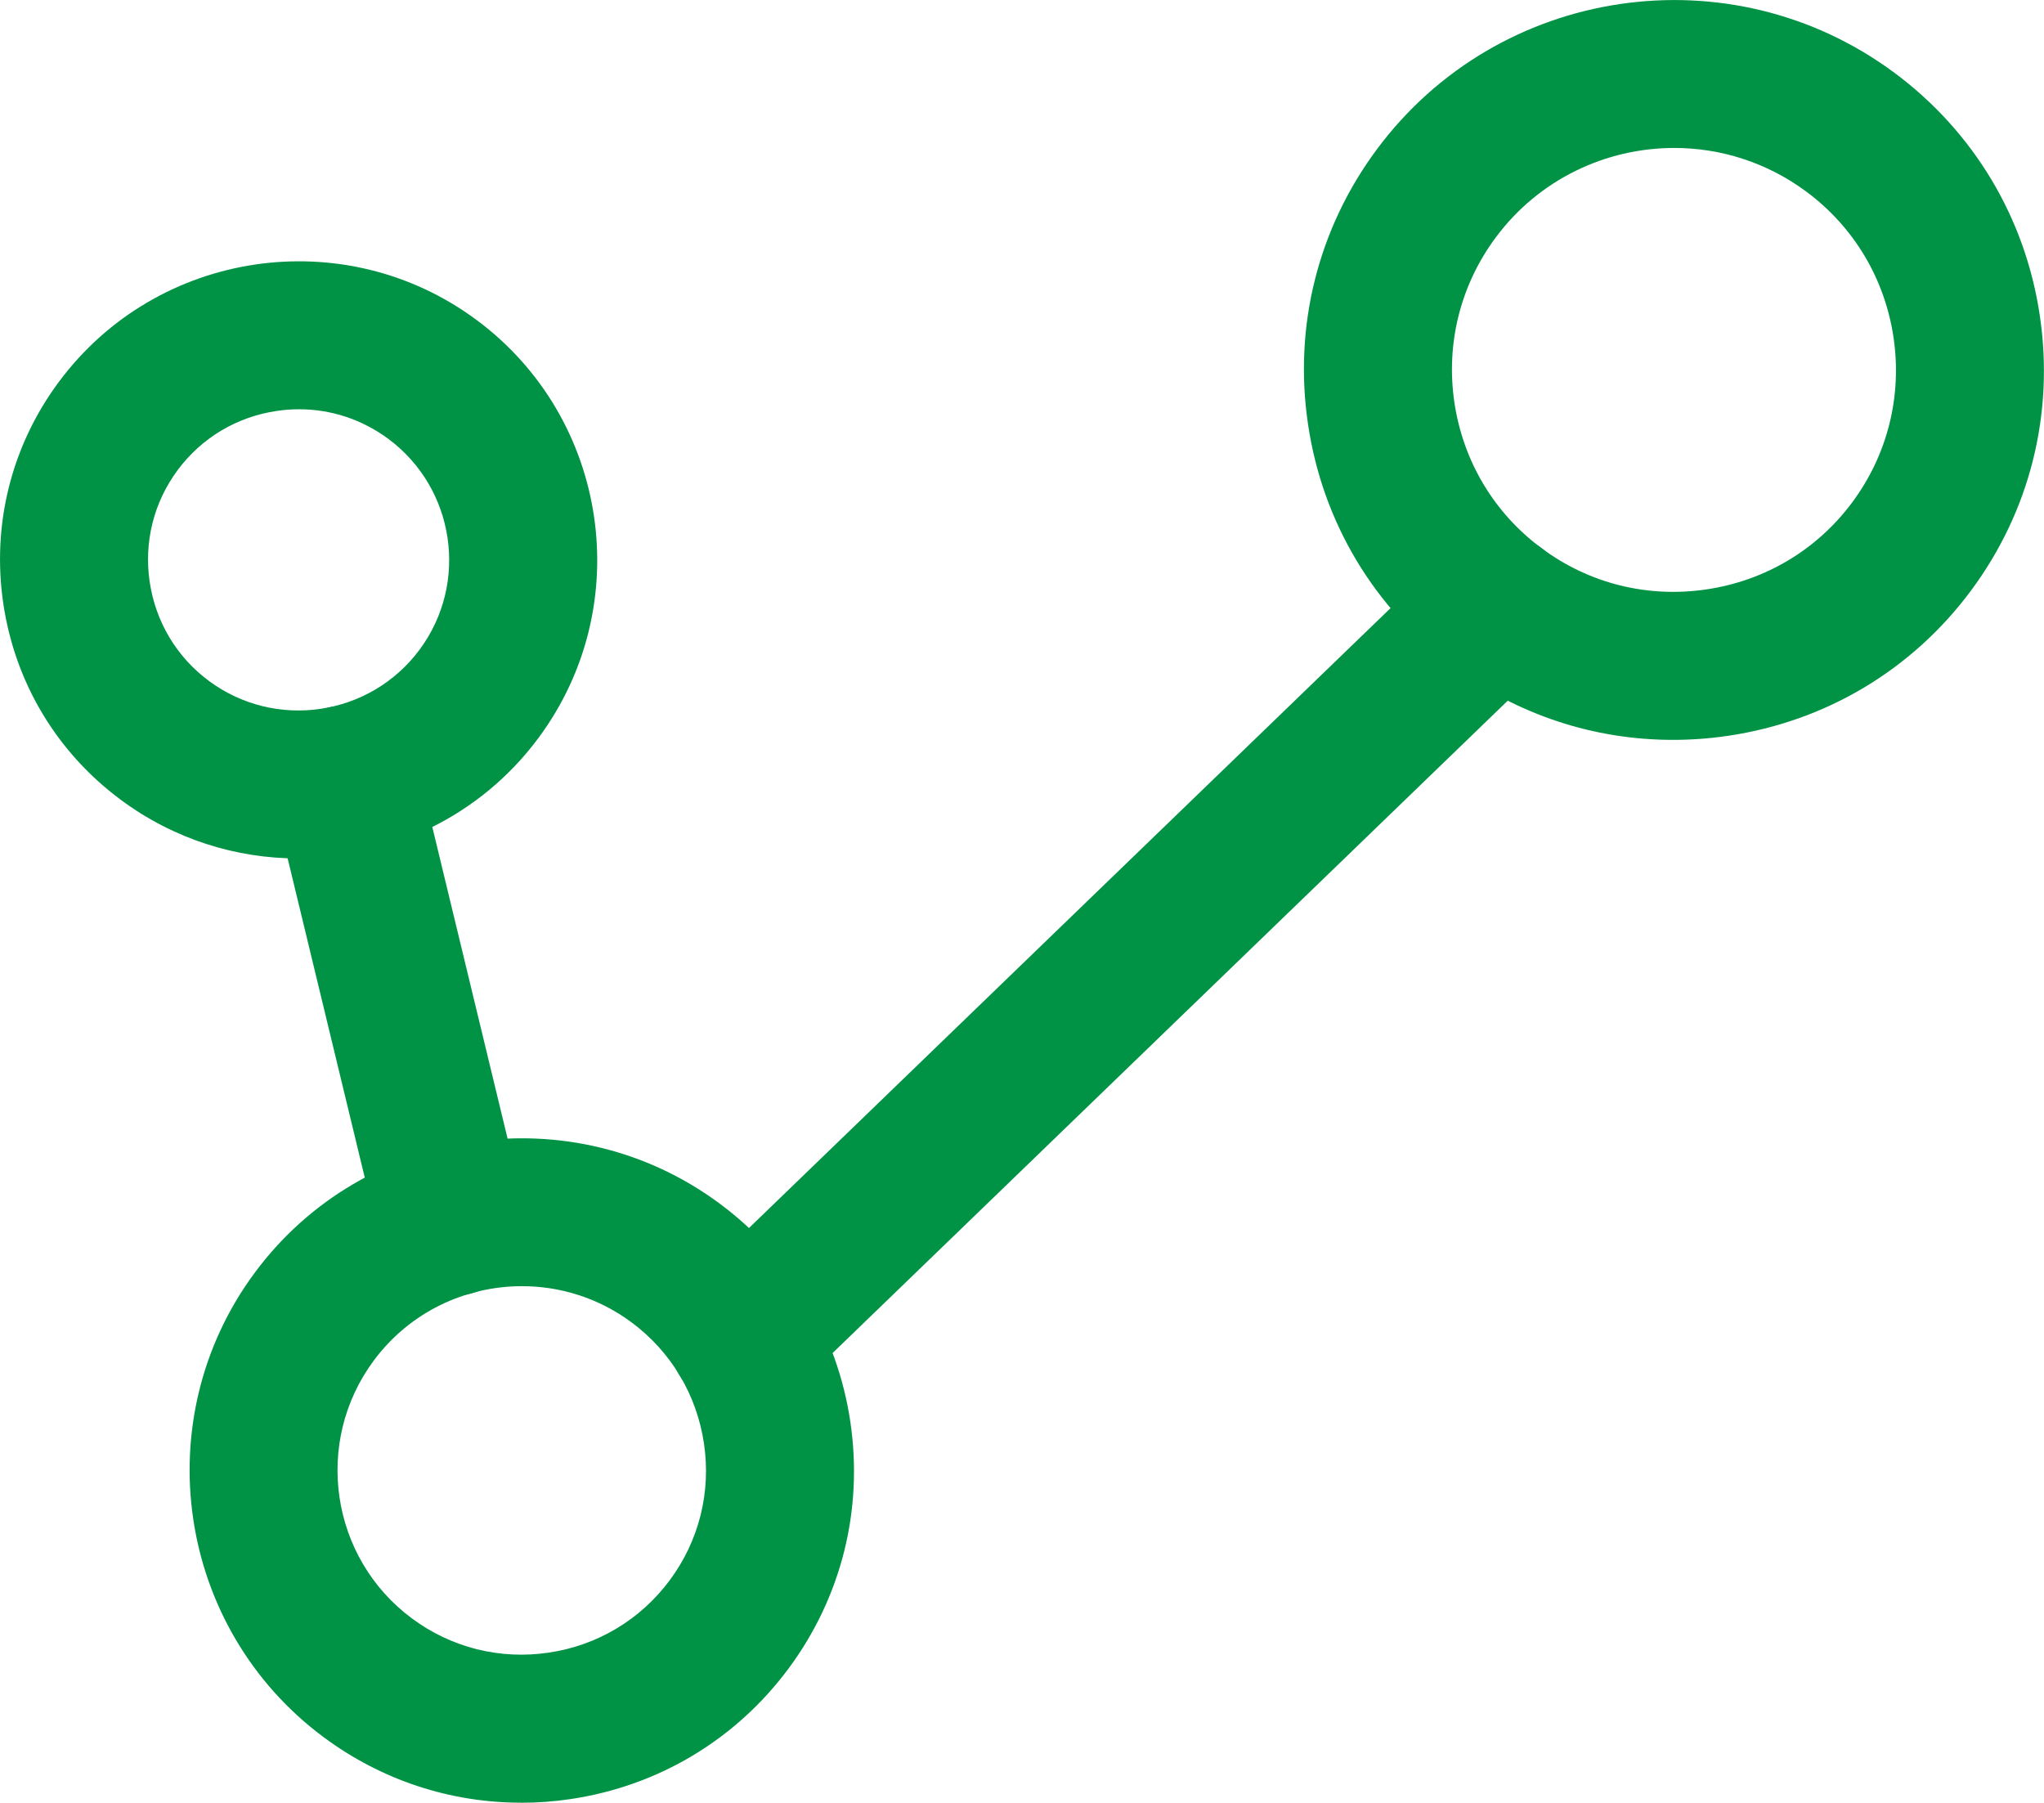
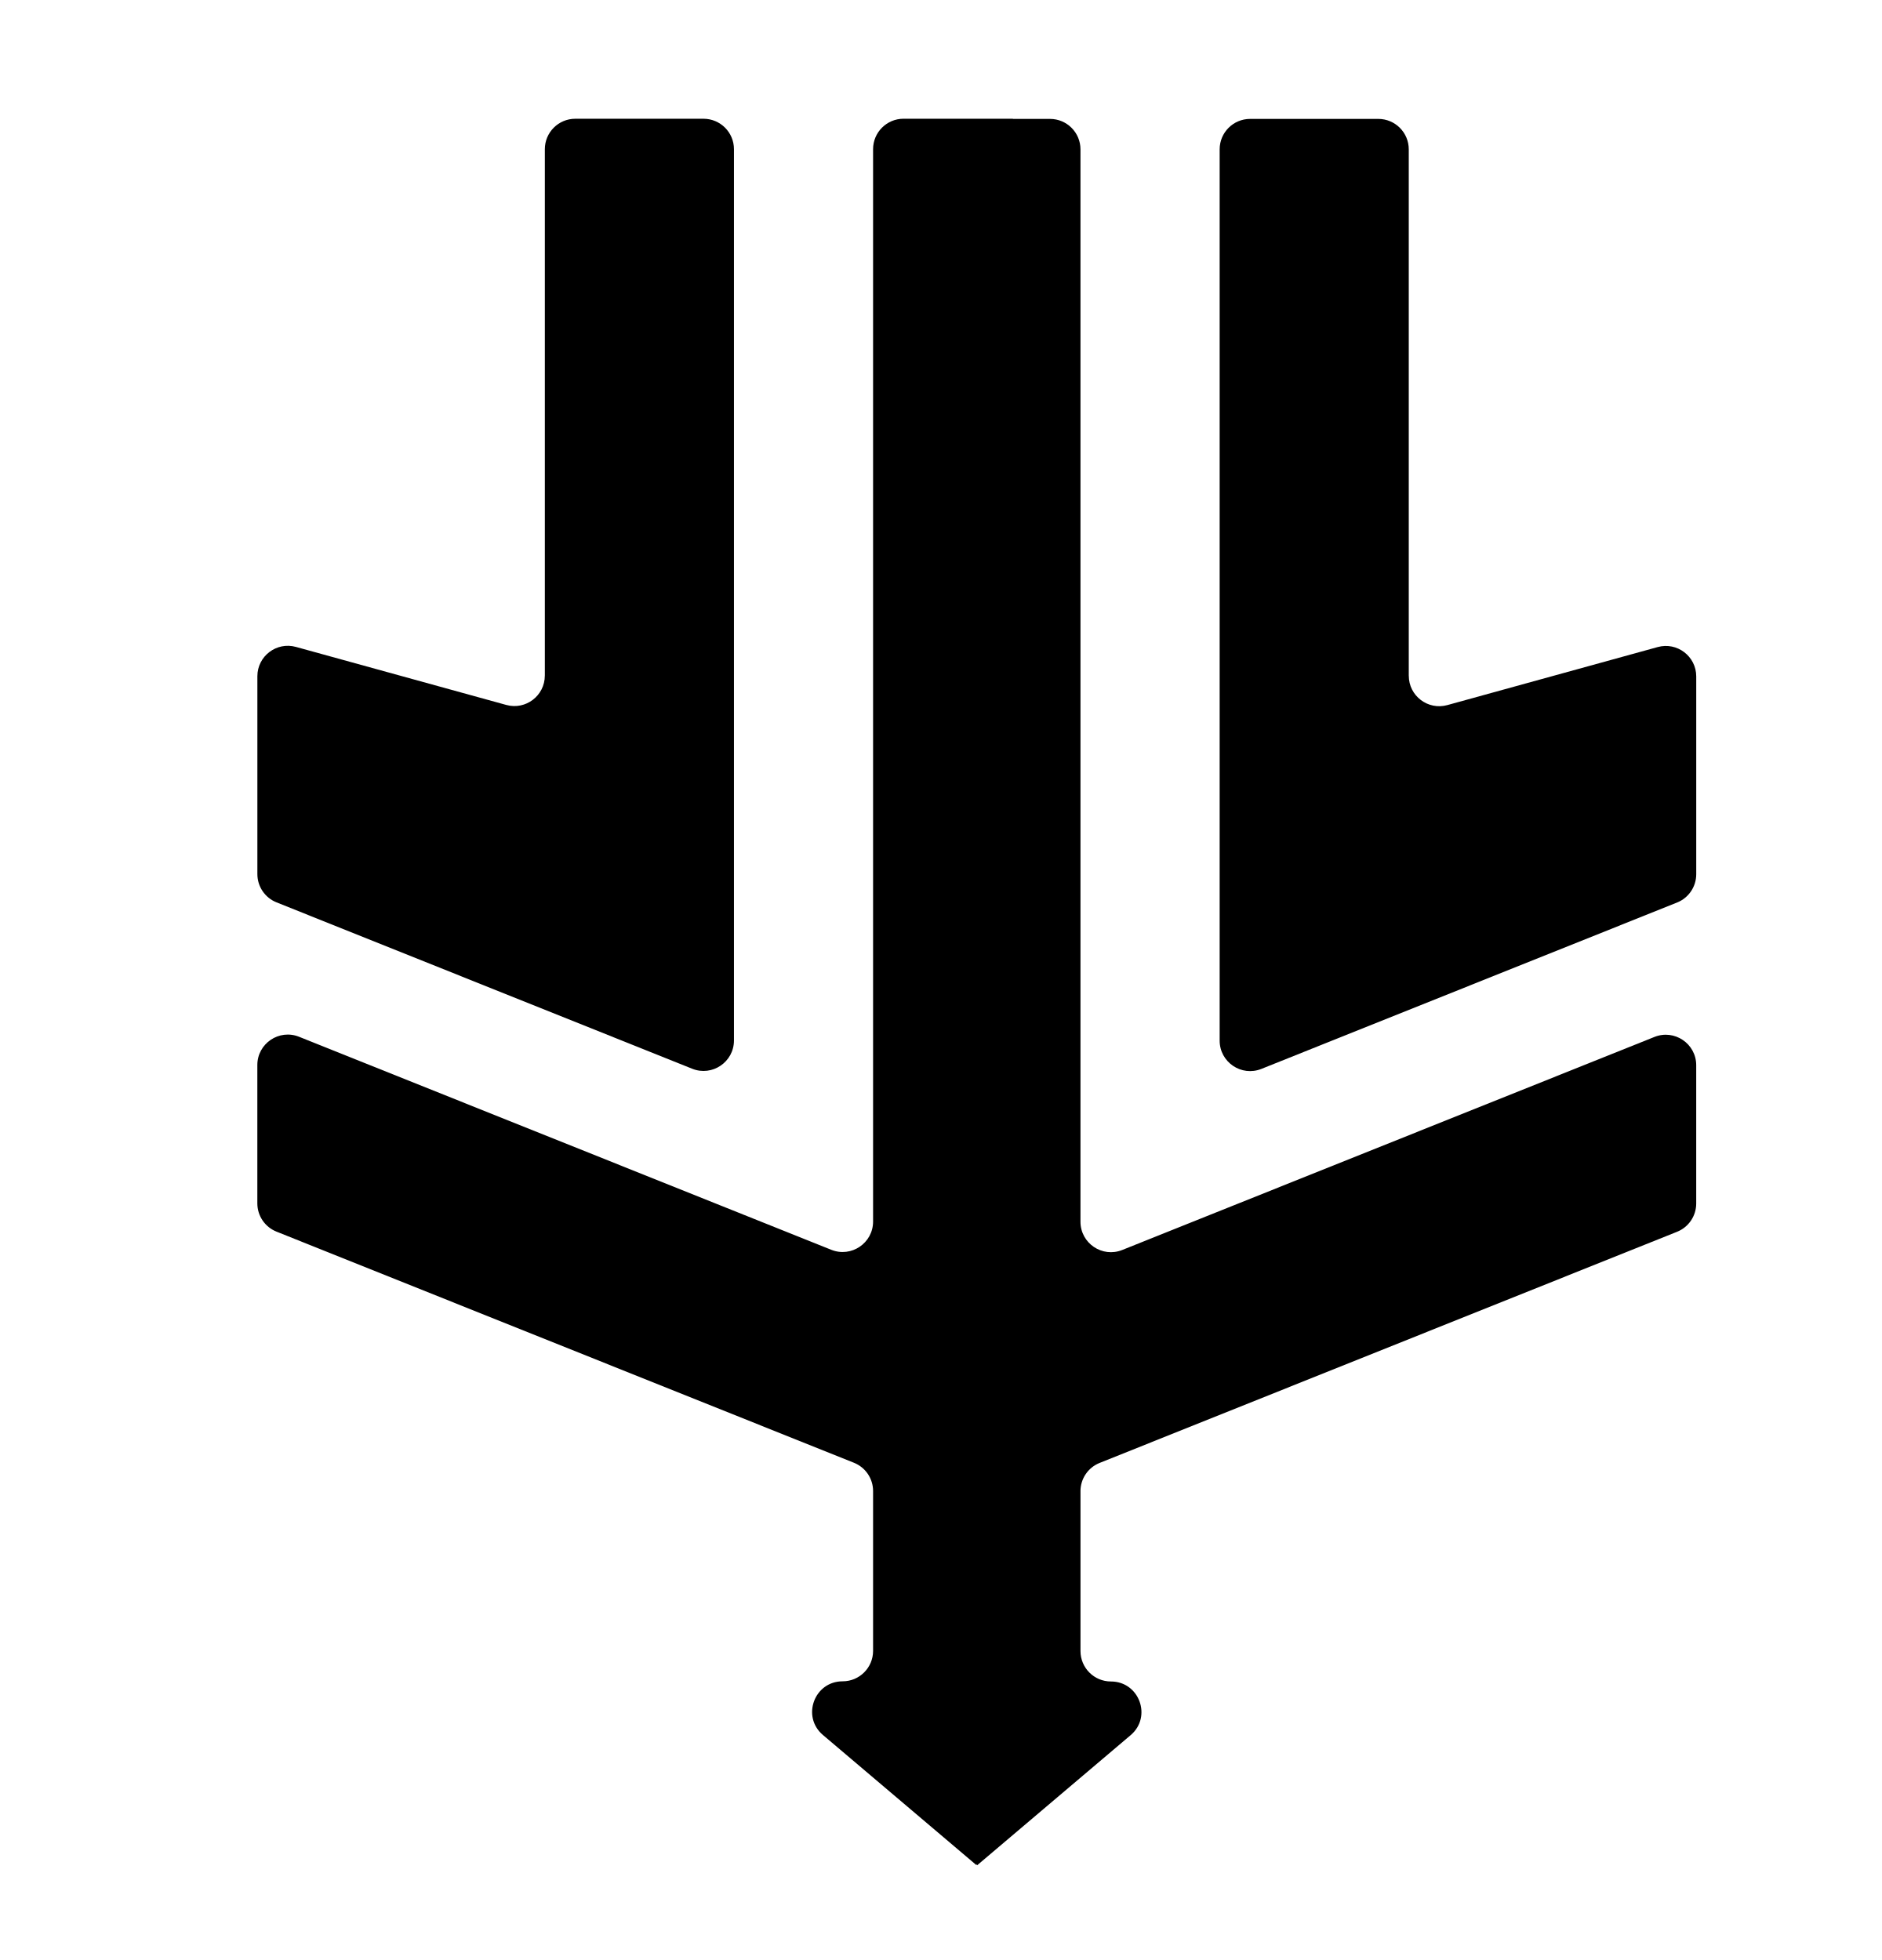
- <svg xmlns="http://www.w3.org/2000/svg" id="Layer_1" data-name="Layer 1" viewBox="0 0 290.3 256">
-   <defs>
-     <style>
-       .cls-1 {
-         fill: #009245;
-       }
-     </style>
-   </defs>
-   <path class="cls-1" d="M237.59,105.07c-11.19,0-22.04-3.56-31.17-10.33h0c-11.26-8.36-18.6-20.61-20.65-34.51-2.06-13.9,1.41-27.75,9.77-39.01,17.27-23.27,50.25-28.15,73.52-10.88,11.26,8.36,18.6,20.61,20.65,34.51,2.06,13.9-1.41,27.75-9.77,39.01-8.34,11.24-20.59,18.57-34.49,20.63-2.63.39-5.26.58-7.87.58ZM237.79,21.01c-9.65,0-19.19,4.4-25.37,12.73-5.01,6.75-7.09,15.07-5.86,23.41,1.24,8.34,5.63,15.7,12.39,20.71h0c6.74,5.01,15.06,7.08,23.42,5.84,8.35-1.24,15.7-5.63,20.7-12.37,5.01-6.75,7.09-15.07,5.86-23.41-1.24-8.34-5.63-15.7-12.39-20.71-5.64-4.18-12.22-6.2-18.76-6.2Z" />
-   <path class="cls-1" d="M73.99,256c-10.05,0-19.8-3.2-28.01-9.29-20.89-15.51-25.28-45.12-9.77-66.01,15.5-20.89,45.12-25.28,66.01-9.77h0c10.11,7.5,16.7,18.51,18.55,30.98,1.85,12.48-1.27,24.92-8.77,35.03-7.5,10.11-18.51,16.7-30.98,18.55-2.35.35-4.69.52-7.02.52ZM74.13,182.65c-8.01,0-15.92,3.65-21.05,10.57-8.6,11.59-6.17,28.01,5.42,36.61,5.6,4.16,12.51,5.89,19.43,4.86,6.92-1.02,13.03-4.68,17.19-10.28,4.16-5.6,5.89-12.5,4.86-19.43-1.03-6.92-4.68-13.03-10.28-17.19h0c-4.68-3.47-10.14-5.14-15.56-5.14Z" />
-   <path class="cls-1" d="M42.36,121.91c-8.79,0-17.64-2.71-25.22-8.34-9.09-6.75-15.01-16.64-16.67-27.85s1.14-22.4,7.89-31.49c13.94-18.78,40.56-22.72,59.34-8.78h0c18.78,13.94,22.72,40.56,8.78,59.34-8.31,11.2-21.13,17.12-34.11,17.12ZM42.47,58.12c-1.06,0-2.12.08-3.19.24-5.66.84-10.65,3.82-14.05,8.4s-4.81,10.22-3.97,15.88c.84,5.66,3.82,10.65,8.4,14.05,9.47,7.03,22.9,5.04,29.93-4.43,7.03-9.47,5.04-22.9-4.43-29.93h0c-3.72-2.76-8.13-4.21-12.69-4.21Z" />
-   <path class="cls-1" d="M64.14,184.06c-4.74,0-9.04-3.23-10.21-8.04l-15.18-62.83c-1.36-5.64,2.11-11.32,7.75-12.68,5.64-1.36,11.32,2.11,12.68,7.75l15.18,62.83c1.36,5.64-2.11,11.32-7.75,12.68-.83.2-1.66.3-2.48.3Z" />
-   <path class="cls-1" d="M105.5,200.36c-2.75,0-5.5-1.07-7.56-3.21-4.03-4.17-3.92-10.83.26-14.86l107.19-103.56c4.17-4.03,10.83-3.92,14.86.26,4.03,4.17,3.92,10.83-.26,14.86l-107.19,103.56c-2.04,1.97-4.67,2.95-7.3,2.95Z" />
+ <svg xmlns="http://www.w3.org/2000/svg" id="Layer_1" data-name="Layer 1" viewBox="0 0 992.41 1033.85">
+   <path d="M569.81,786.57v84.31c0,8.87,7.19,16.06,16.06,16.06h0c14.95,0,21.79,18.64,10.39,28.31l-80.97,68.65-.18-.71-.16.63-80.97-68.66c-11.41-9.67-4.57-28.31,10.39-28.31h0c8.87,0,16.06-7.19,16.06-16.06v-84.31c0-6.57-4-12.47-10.09-14.91l-304.54-121.92c-6.1-2.44-10.09-8.35-10.09-14.91v-72.95c0-11.37,11.48-19.14,22.03-14.91l280.66,112.36c10.55,4.22,22.03-3.55,22.03-14.91V78.69c0-8.87,7.19-16.06,16.06-16.06h57.68v.09h19.57c8.87,0,16.06,7.19,16.06,16.06v565.64c0,11.37,11.48,19.14,22.03,14.91l280.66-112.37c10.55-4.22,22.03,3.55,22.03,14.91v72.95c0,6.57-4,12.47-10.09,14.91l-304.54,121.93c-6.1,2.44-10.09,8.35-10.09,14.91Z" />
+   <path d="M742.93,356.43V78.78c0-8.87-7.19-16.06-16.06-16.06h-67.61c-8.87,0-16.06,7.19-16.06,16.06v326.27h0v143.85c0,11.37,11.48,19.14,22.03,14.91l219.21-87.76c6.1-2.44,10.09-8.35,10.09-14.91v-104.35c0-10.61-10.11-18.31-20.33-15.48l-110.93,30.61c-10.23,2.82-20.33-4.87-20.33-15.48Z" />
+   <path d="M287.33,356.35V78.7c0-8.87,7.19-16.06,16.06-16.06h67.61c8.87,0,16.06,7.19,16.06,16.06v326.27s0,0,0,0v143.85c0,11.37-11.48,19.14-22.03,14.91l-219.21-87.76c-6.1-2.44-10.09-8.35-10.09-14.91v-104.35c0-10.61,10.11-18.31,20.33-15.48l110.93,30.61c10.23,2.82,20.33-4.87,20.33-15.48Z" />
</svg>
